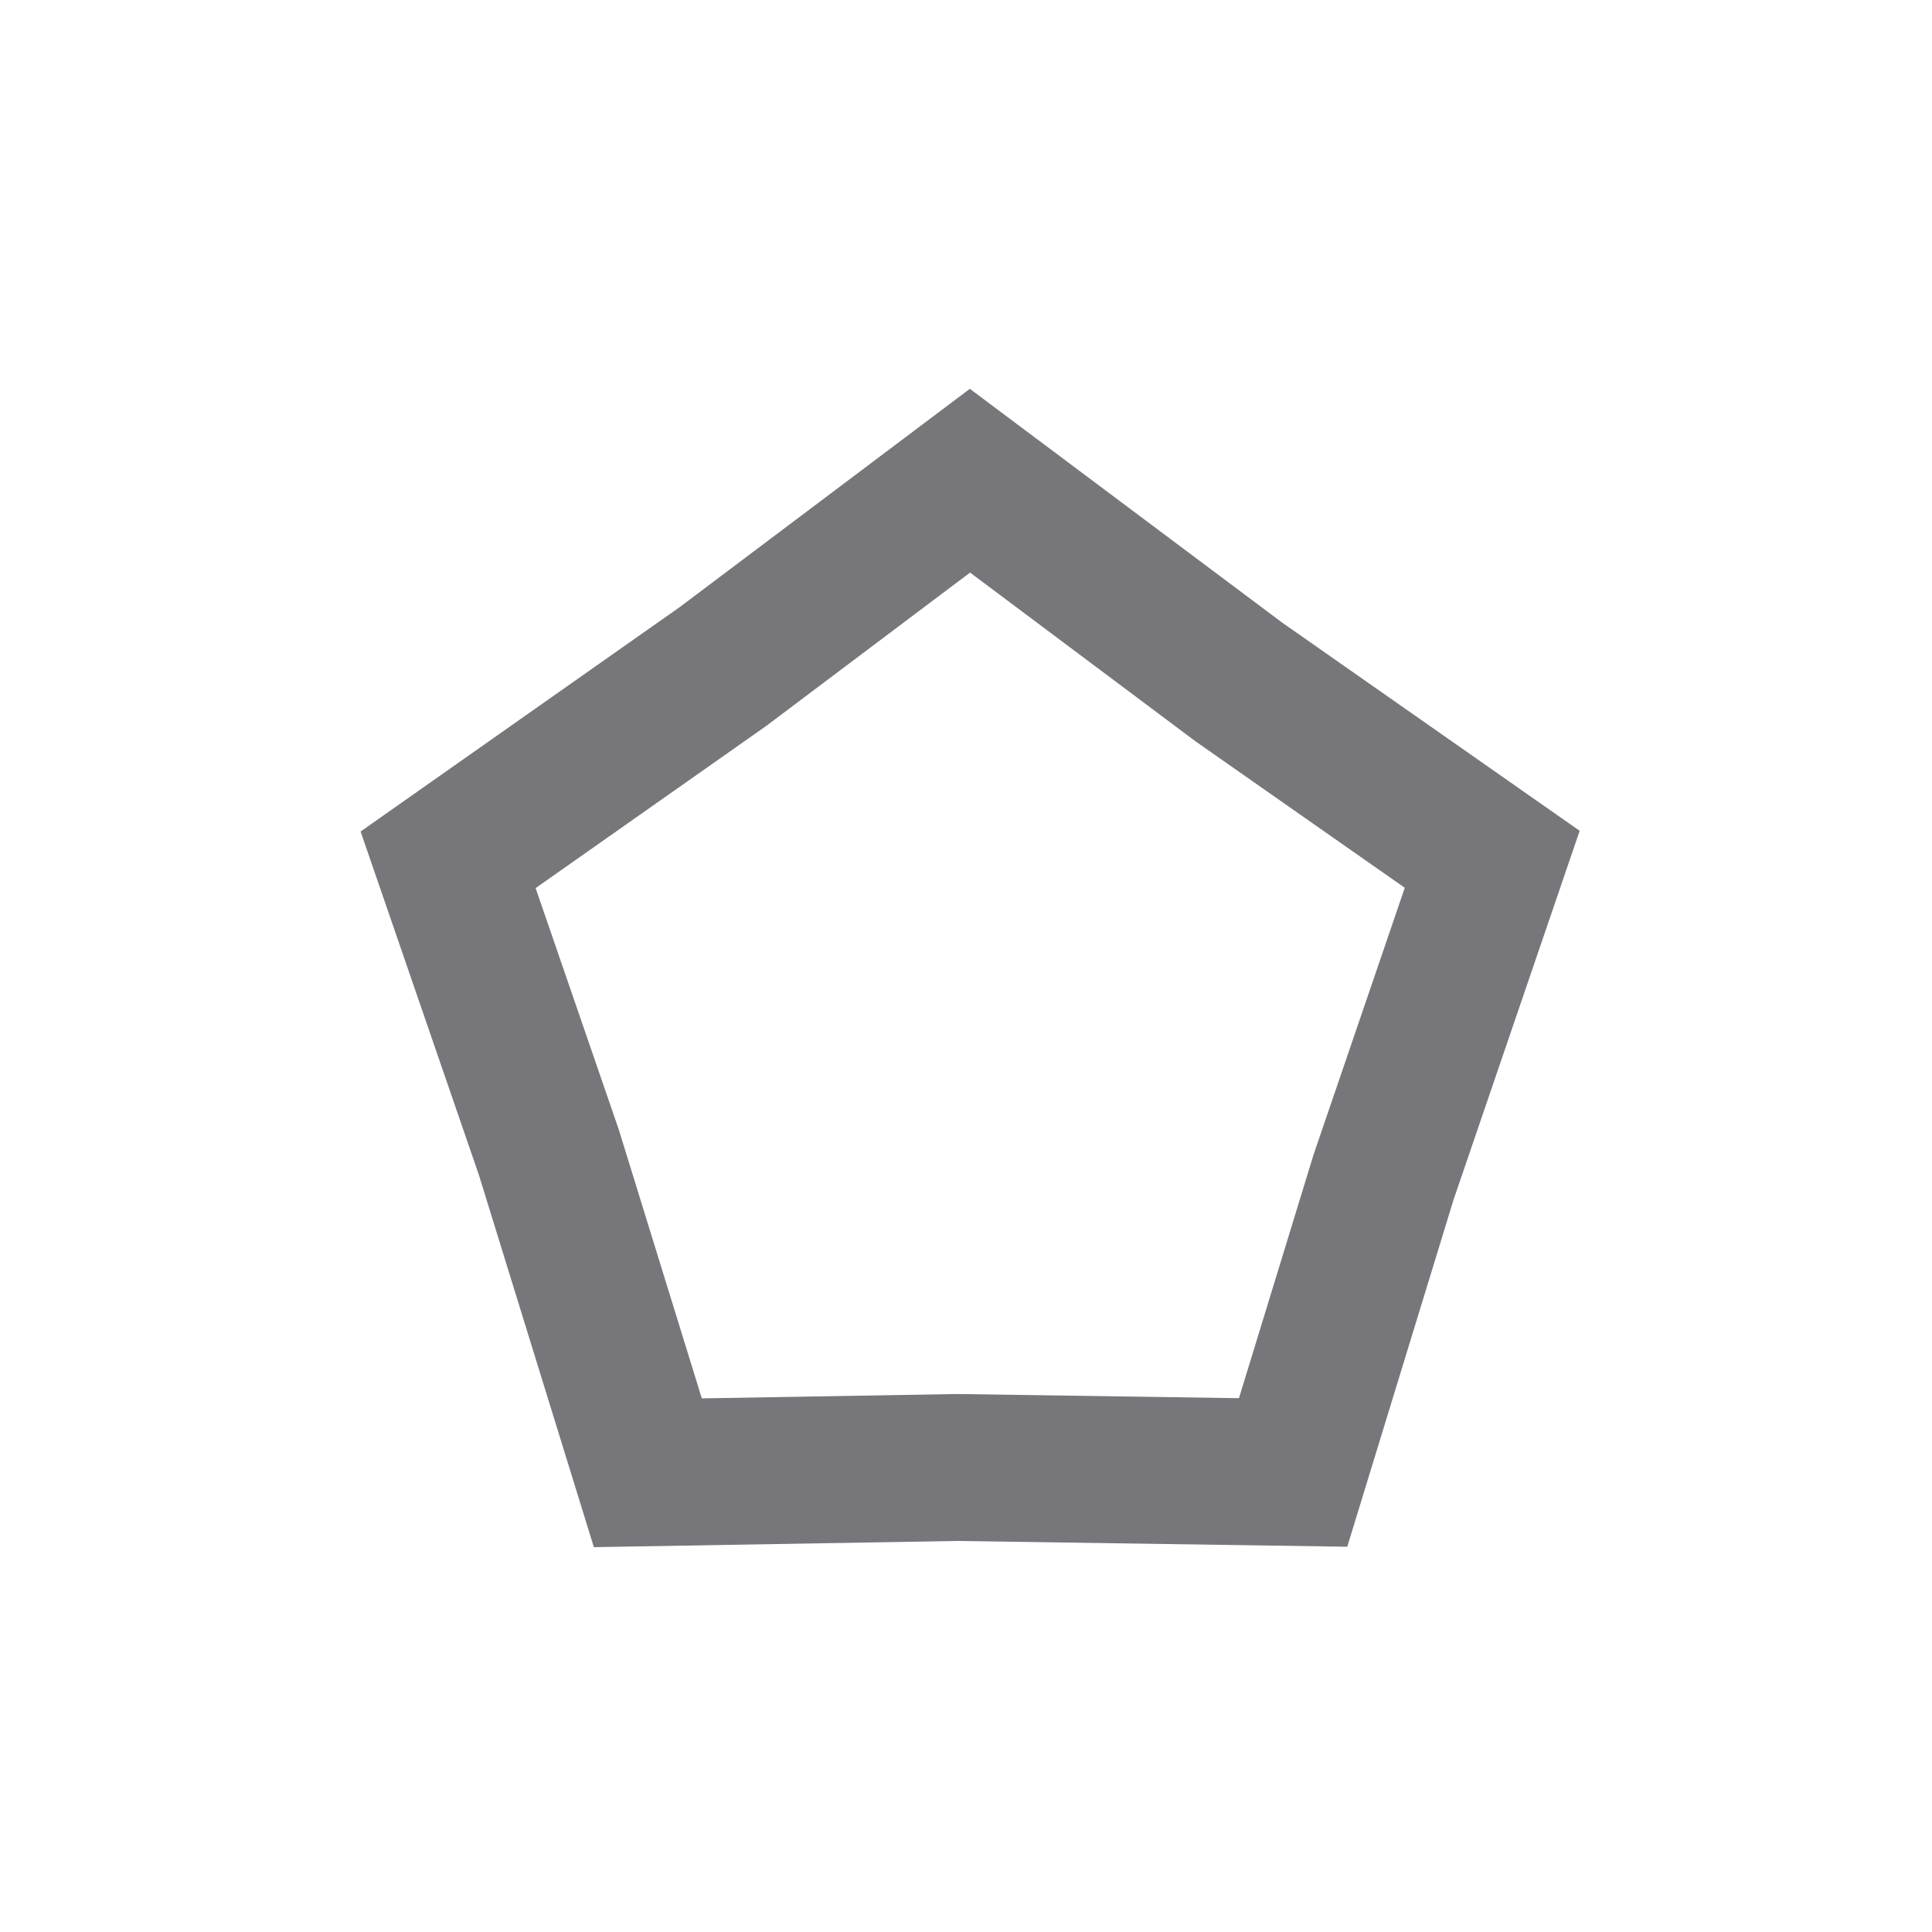
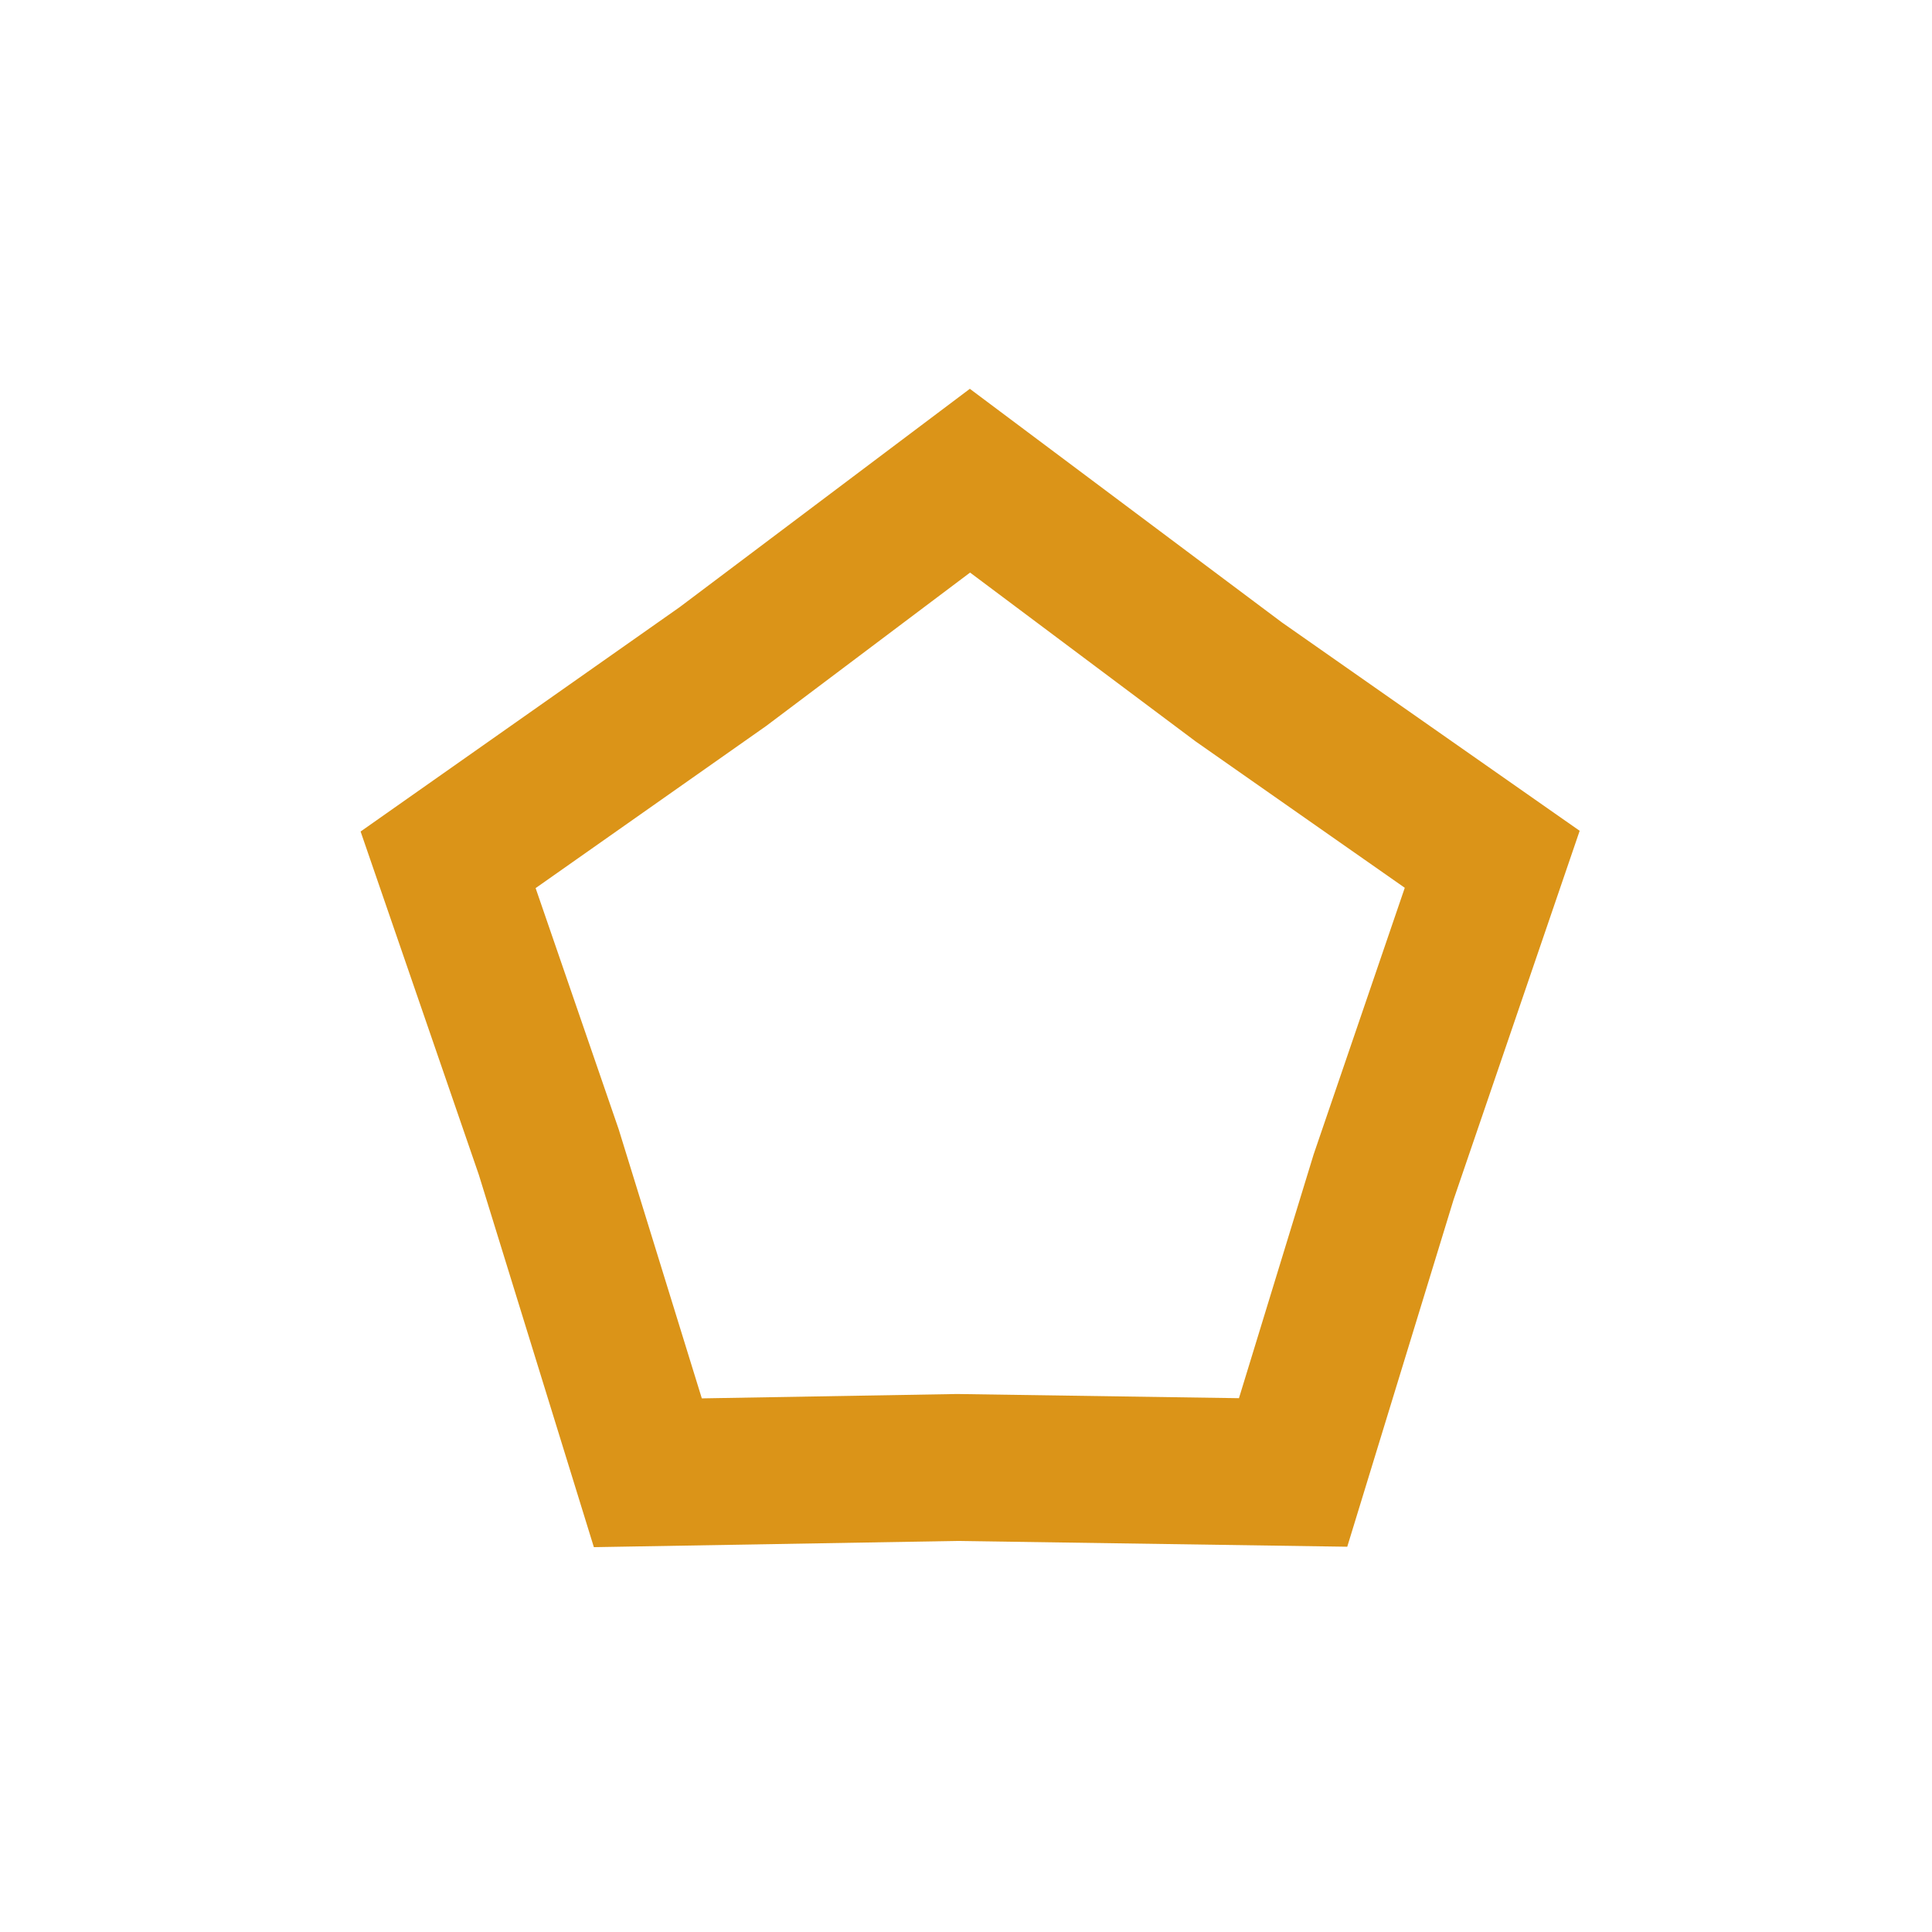
<svg xmlns="http://www.w3.org/2000/svg" viewBox="0 0 32 32" version="1.1" id="svg1">
  <defs id="defs1" />
-   <path style="fill:none;fill-opacity:1;stroke:#77767b;stroke-width:2.86;stroke-linecap:round;stroke-dasharray:none;stroke-opacity:1" id="path2" d="M 16.742,20.927 10.207,20.83 4.194,20.933 2.267,14.689 0.31,9.001 5.654,5.239 10.458,1.621 15.688,5.54 20.614,8.991 18.502,15.176 Z" transform="matrix(0.8517375,0,0,0.8508632,7.158124,6.582549)" />
+   <path style="fill:none;fill-opacity:1;stroke:#db9418;stroke-width:2.86;stroke-linecap:round;stroke-dasharray:none;stroke-opacity:1" id="path2" d="M 16.742,20.927 10.207,20.83 4.194,20.933 2.267,14.689 0.31,9.001 5.654,5.239 10.458,1.621 15.688,5.54 20.614,8.991 18.502,15.176 Z" transform="matrix(0.8517375,0,0,0.8508632,7.158124,6.582549)" />
</svg>
